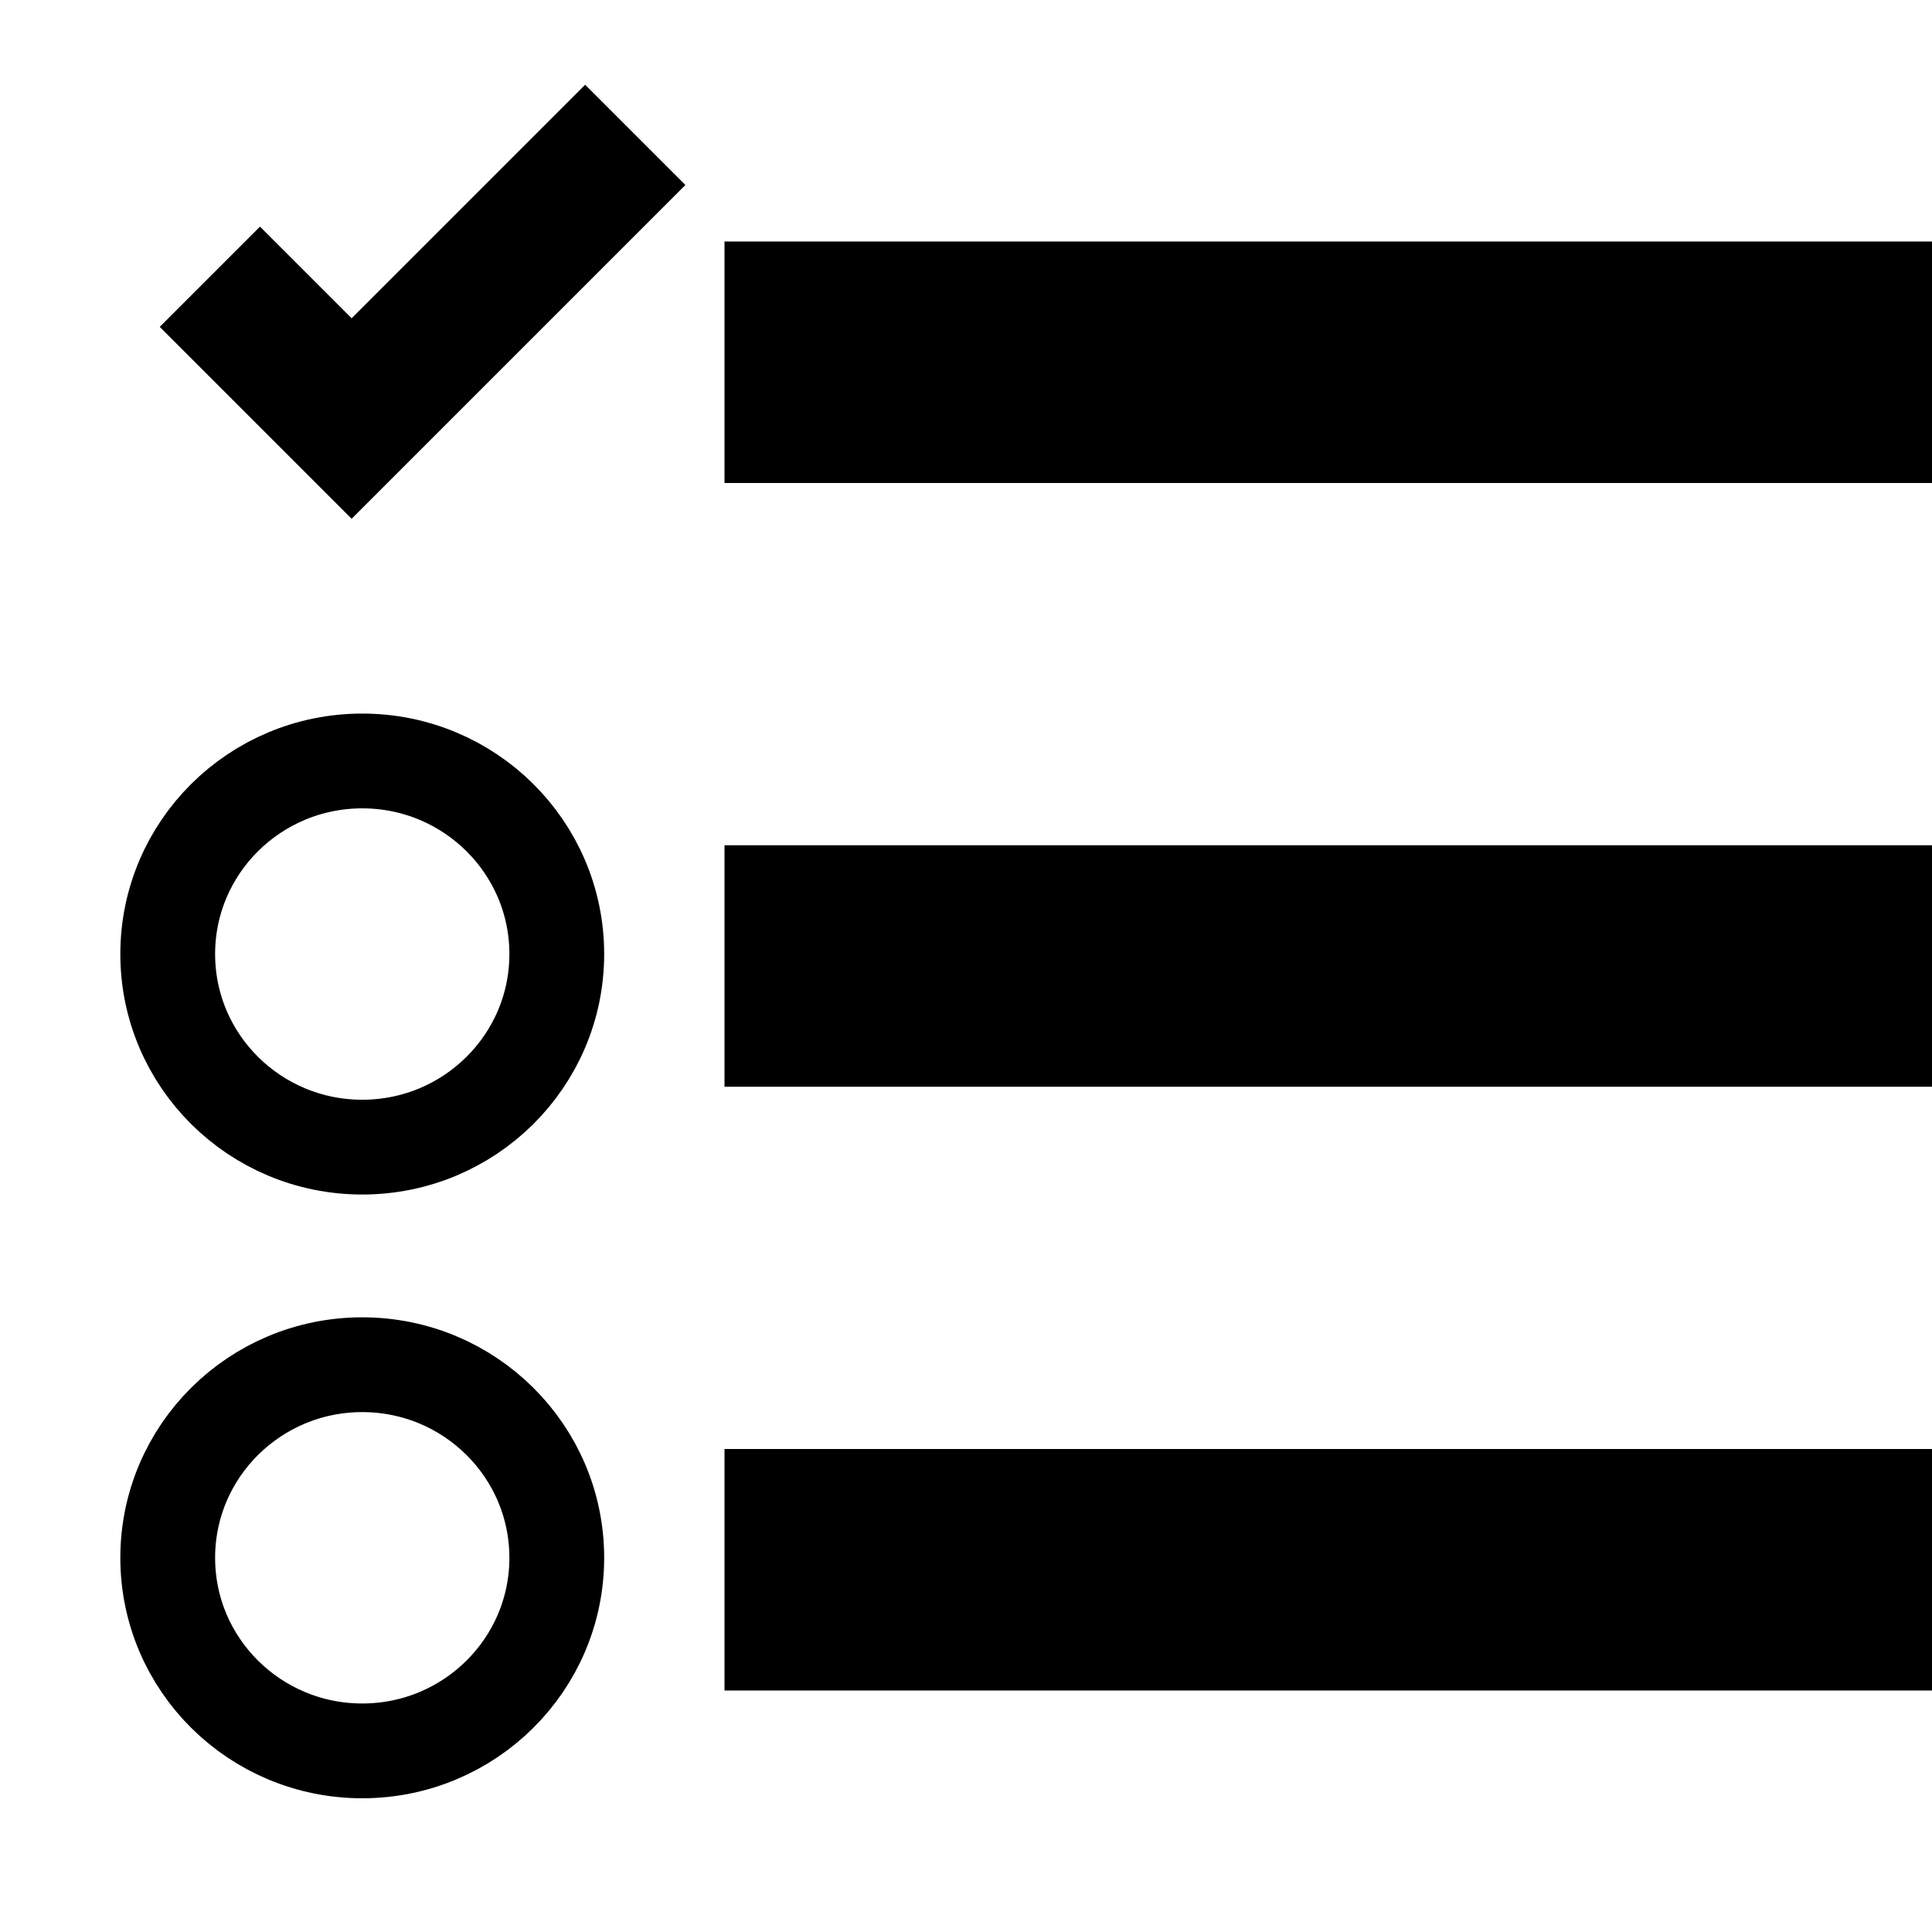
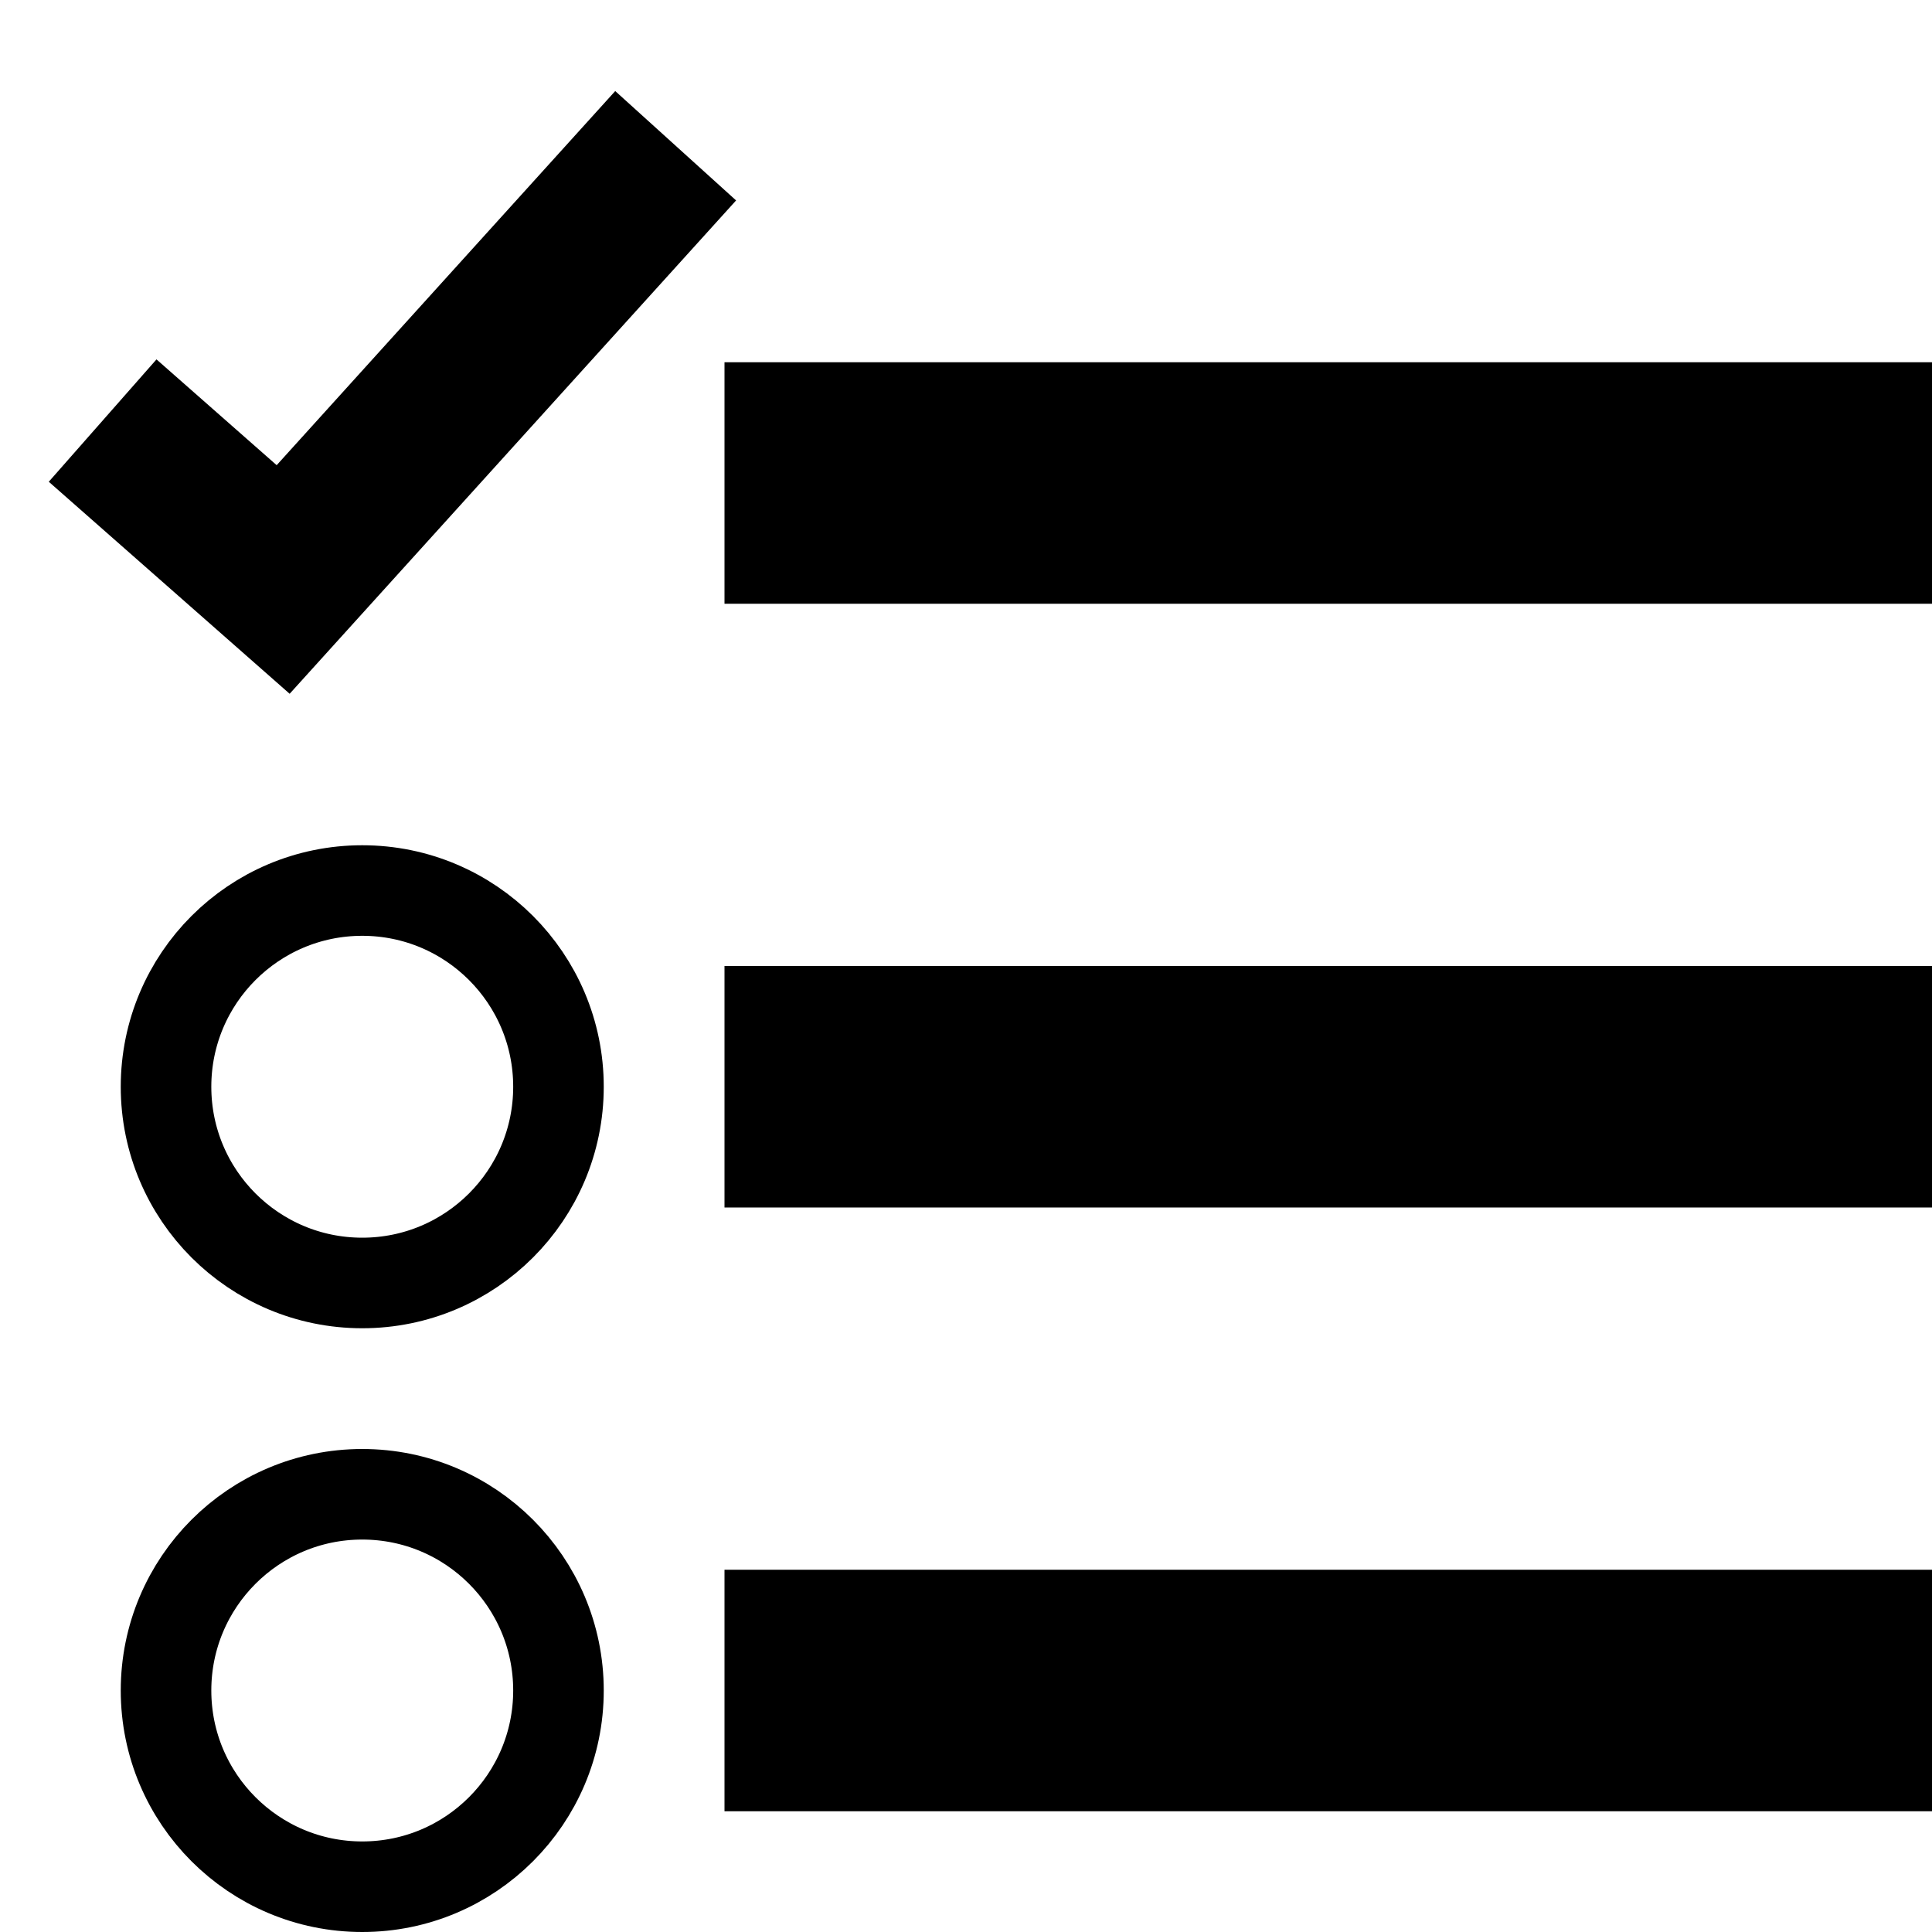
- <svg xmlns="http://www.w3.org/2000/svg" viewBox="0 0 16 16" version="1.1">
-   <g stroke="#000" transform="translate(0,-16)">
-     <g fill="none">
-       <g stroke-width="2">
-         <path d="m16 19h-10" />
-         <path d="m16 24h-10" />
-         <path d="m16 29h-10" />
-       </g>
-       <path d="m1.738 18.292 1.174 1.174 2.349-2.349" stroke-width="1.174px" />
-     </g>
-     <ellipse fill-opacity="0" rx="1.611" ry="1.599" cy="23.901" cx="3" stroke-width="0.785" />
-     <ellipse fill-opacity="0" rx="1.611" ry="1.599" cy="28.901" cx="3" stroke-width="0.785" />
+ <svg xmlns="http://www.w3.org/2000/svg" viewBox="0 0 32 32" version="1.1" id="svg3444" width="32" height="32">
+   <defs id="defs3462" />
+   <g id="g3446">
+     <rect style="color:#000000;clip-rule:nonzero;display:inline;overflow:visible;visibility:visible;opacity:1;isolation:auto;mix-blend-mode:normal;color-interpolation:sRGB;color-interpolation-filters:linearRGB;solid-color:#000000;solid-opacity:1;fill:#000000;fill-opacity:1;fill-rule:nonzero;stroke:#000000;stroke-width:2;stroke-linecap:square;stroke-linejoin:miter;stroke-miterlimit:4;stroke-dasharray:none;stroke-dashoffset:0;stroke-opacity:1;color-rendering:auto;image-rendering:auto;shape-rendering:auto;text-rendering:auto;enable-background:accumulate" id="rect5355" width="18" height="2" x="13" y="7" />
+     <rect style="color:#000000;clip-rule:nonzero;display:inline;overflow:visible;visibility:visible;opacity:1;isolation:auto;mix-blend-mode:normal;color-interpolation:sRGB;color-interpolation-filters:linearRGB;solid-color:#000000;solid-opacity:1;fill:#000000;fill-opacity:1;fill-rule:nonzero;stroke:#000000;stroke-width:2;stroke-linecap:square;stroke-linejoin:miter;stroke-miterlimit:4;stroke-dasharray:none;stroke-dashoffset:0;stroke-opacity:1;color-rendering:auto;image-rendering:auto;shape-rendering:auto;text-rendering:auto;enable-background:accumulate" id="rect5357" width="18" height="2" x="13" y="17" />
+     <rect style="color:#000000;clip-rule:nonzero;display:inline;overflow:visible;visibility:visible;opacity:1;isolation:auto;mix-blend-mode:normal;color-interpolation:sRGB;color-interpolation-filters:linearRGB;solid-color:#000000;solid-opacity:1;fill:#000000;fill-opacity:1;fill-rule:nonzero;stroke:#000000;stroke-width:2;stroke-linecap:square;stroke-linejoin:miter;stroke-miterlimit:4;stroke-dasharray:none;stroke-dashoffset:0;stroke-opacity:1;color-rendering:auto;image-rendering:auto;shape-rendering:auto;text-rendering:auto;enable-background:accumulate" id="rect5359" width="18" height="2" x="13" y="27" />
+     <circle style="color:#000000;clip-rule:nonzero;display:inline;overflow:visible;visibility:visible;opacity:1;isolation:auto;mix-blend-mode:normal;color-interpolation:sRGB;color-interpolation-filters:linearRGB;solid-color:#000000;solid-opacity:1;fill:none;fill-opacity:1;fill-rule:nonzero;stroke:#000000;stroke-width:1.5;stroke-linecap:square;stroke-linejoin:miter;stroke-miterlimit:4;stroke-dasharray:none;stroke-dashoffset:0;stroke-opacity:1;color-rendering:auto;image-rendering:auto;shape-rendering:auto;text-rendering:auto;enable-background:accumulate" id="path3346-7" cx="6" cy="18" r="3.25" />
+     <circle style="color:#000000;clip-rule:nonzero;display:inline;overflow:visible;visibility:visible;opacity:1;isolation:auto;mix-blend-mode:normal;color-interpolation:sRGB;color-interpolation-filters:linearRGB;solid-color:#000000;solid-opacity:1;fill:none;fill-opacity:1;fill-rule:nonzero;stroke:#000000;stroke-width:1.5;stroke-linecap:square;stroke-linejoin:miter;stroke-miterlimit:4;stroke-dasharray:none;stroke-dashoffset:0;stroke-opacity:1;color-rendering:auto;image-rendering:auto;shape-rendering:auto;text-rendering:auto;enable-background:accumulate" id="path3346-5" cx="6" cy="28" r="3.25" />
+     <path style="color:#000000;clip-rule:nonzero;display:inline;overflow:visible;visibility:visible;opacity:1;isolation:auto;mix-blend-mode:normal;color-interpolation:sRGB;color-interpolation-filters:linearRGB;solid-color:#000000;solid-opacity:1;fill:none;fill-opacity:1;fill-rule:evenodd;stroke:#000000;stroke-width:2.7;stroke-linecap:butt;stroke-linejoin:miter;stroke-miterlimit:4;stroke-dasharray:none;stroke-dashoffset:0;stroke-opacity:1;color-rendering:auto;image-rendering:auto;shape-rendering:auto;text-rendering:auto;enable-background:accumulate" d="M 1.7,6.966 4.69,9.598 11.191,2.414" id="path4195" />
  </g>
</svg>
